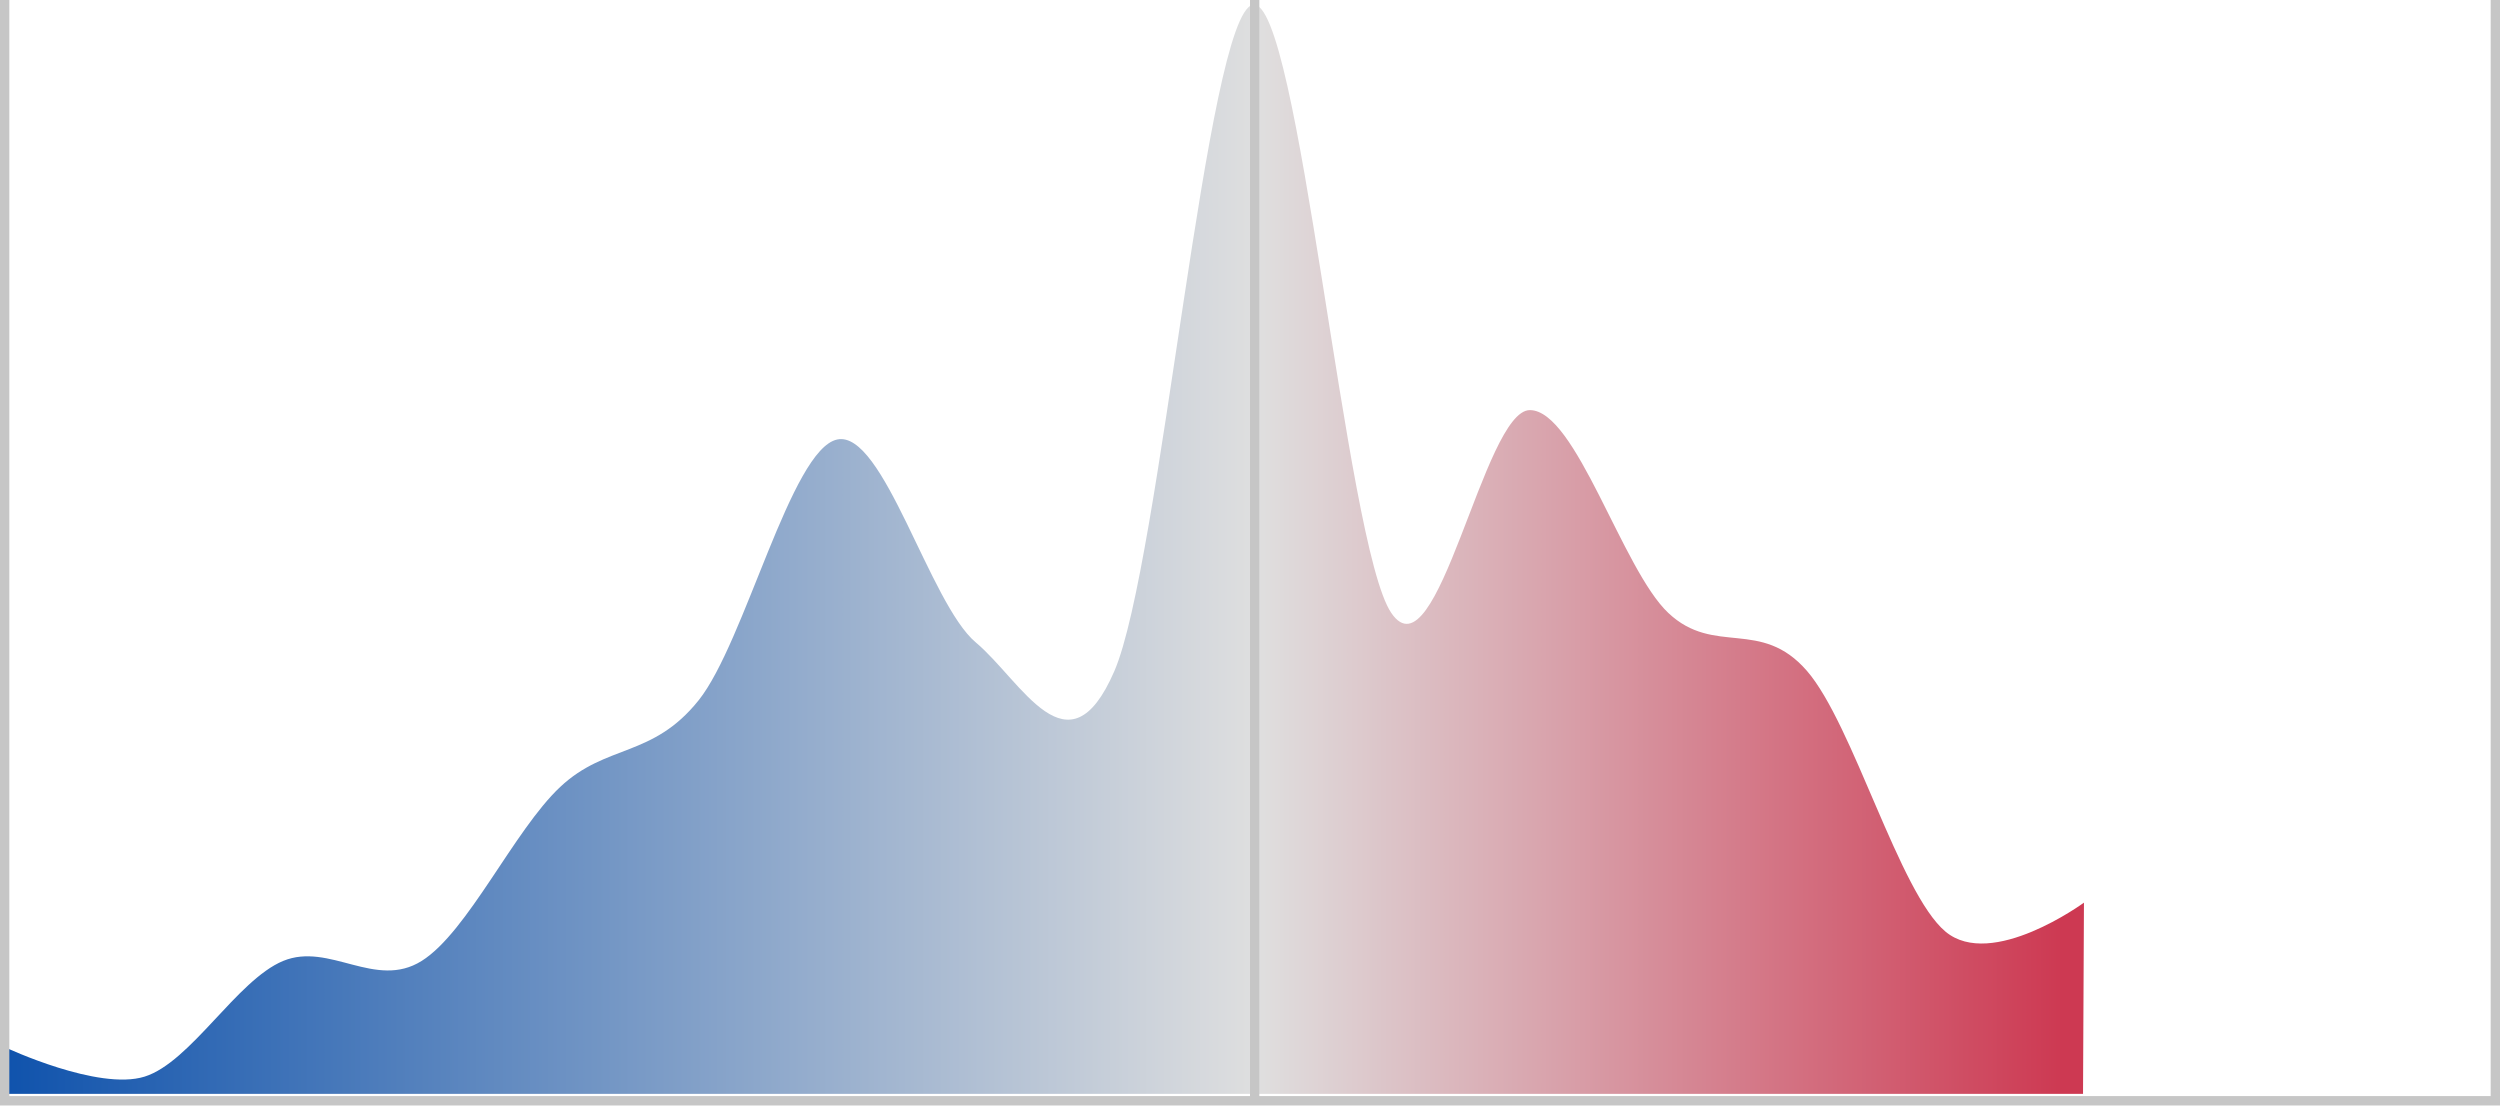
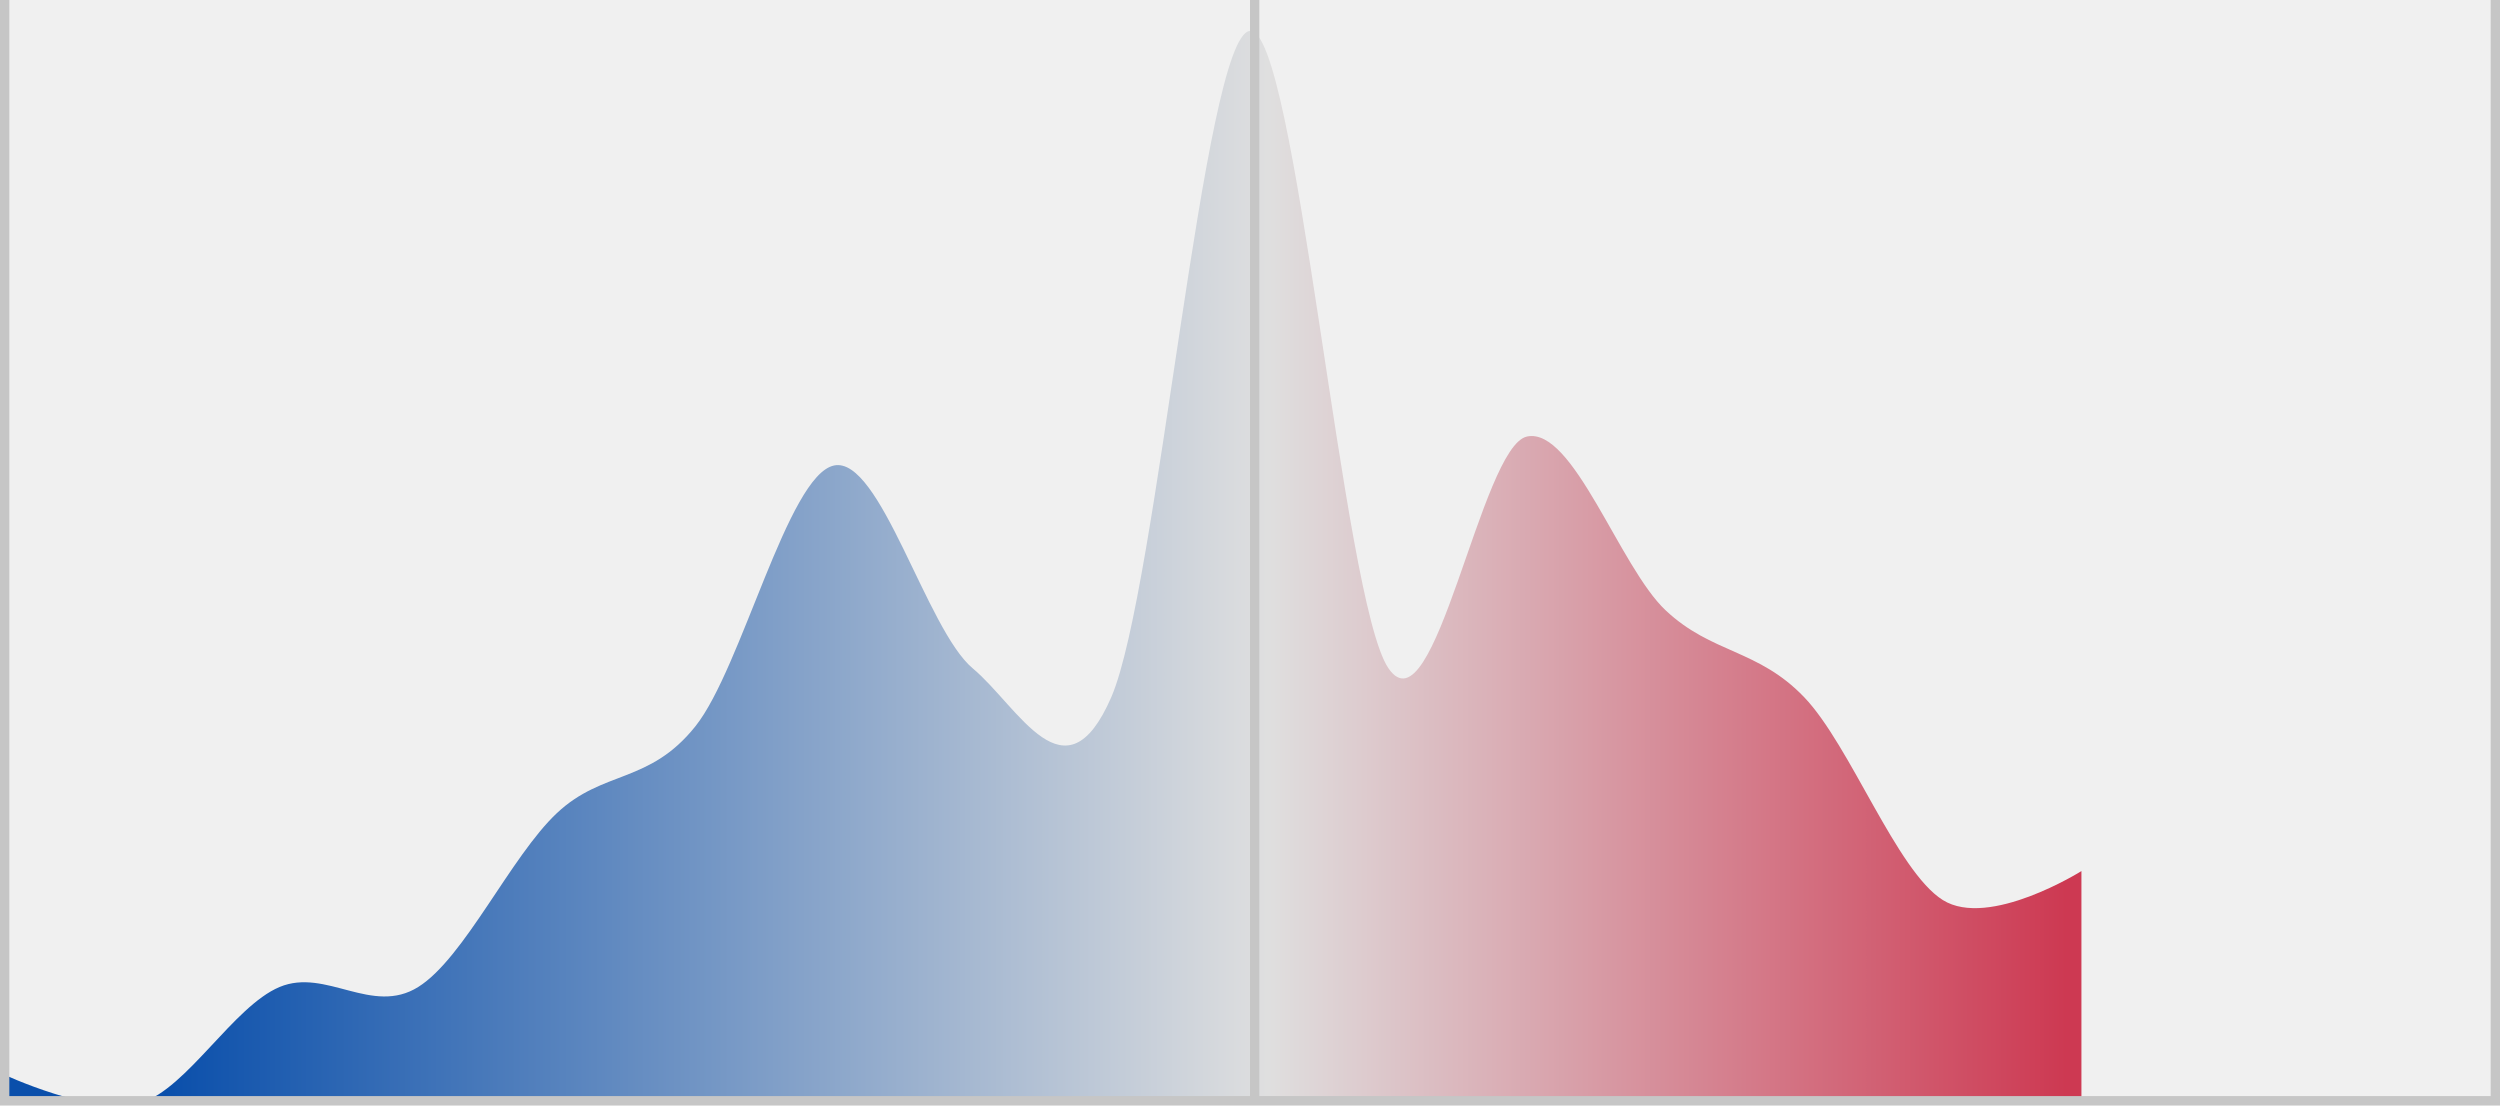
- <svg xmlns="http://www.w3.org/2000/svg" width="536" height="237" viewBox="0 0 536 237" fill="none">
-   <rect width="536" height="237" fill="white" />
-   <path d="M1 234.528H446.6L446.8 193.528C446.8 193.528 427 208.028 417.1 199.728C407.2 191.428 397.3 155.228 387.4 143.828C377.5 132.428 367.6 140.728 357.7 131.428C347.8 122.128 337.9 87.928 328 87.928C318.1 87.928 308.2 145.928 298.3 131.428C288.4 116.928 278.5 -1.072 268.6 1.028C258.7 3.128 248.8 121.128 238.9 143.928C229 166.728 219.1 146.028 209.2 137.728C199.3 129.428 189.4 92.128 179.5 94.228C169.6 96.328 159.7 137.728 149.8 150.128C139.9 162.528 130 159.428 120.1 168.728C110.2 178.028 100.3 199.828 90.4 206.028C80.5 212.228 70.6 201.928 60.7 206.028C50.8 210.128 40.9 227.728 31 230.828C21.1 233.928 1.3 224.628 1.3 224.628L1 234.528Z" fill="url(#paint0_linear)" />
-   <path fill-rule="evenodd" clip-rule="evenodd" d="M0 0V235V237H2H268H270H534H536V235V0H534V235H270V0H268V235H2V0H0Z" fill="#C6C6C6" />
+ <svg xmlns="http://www.w3.org/2000/svg" xmlns:xlink="http://www.w3.org/1999/xlink" width="536px" height="237px" viewBox="0 0 536 237" version="1.1">
  <defs>
-     <linearGradient id="paint0_linear" x1="442.28" y1="131.091" x2="-6.063" y2="131.091" gradientUnits="userSpaceOnUse">
-       <stop stop-color="#CD3952" />
-       <stop offset="0.385" stop-color="#DFDFDF" />
-       <stop offset="1" stop-color="#0A4FAB" />
+     <polygon id="path-1" points="0.55 0.417 536.45 0.417 536.45 236.45 0.55 236.45" />
+     <linearGradient x1="0%" y1="73.244%" x2="92.881%" y2="73.244%" id="linearGradient-3">
+       <stop stop-color="#CD3952" offset="0%" />
+       <stop stop-color="#DFDFDF" offset="41.949%" />
+       <stop stop-color="#0A4FAB" offset="100%" />
    </linearGradient>
  </defs>
+   <g id="statehouse_eg_plan_curve" stroke="none" stroke-width="1" fill="none" fill-rule="evenodd">
+     <g id="Clipped" transform="translate(268.5, 118.5) scale(-1, 1) translate(-268.5, -118.5) ">
+       <mask id="mask-2" fill="white">
+         <use xlink:href="#path-1" />
+       </mask>
+       <g id="Shape" />
+       <path d="M90.741,186.759 C90.741,186.759 110.552,199.182 120.457,192.97 C130.362,186.759 140.267,159.843 150.172,149.49 C160.077,139.138 169.982,140.173 179.887,130.856 C189.792,121.539 199.697,91.517 209.602,93.588 C219.507,95.658 229.412,157.772 239.317,143.279 C249.222,128.786 259.127,5.593 269.032,6.628 C278.938,7.663 288.843,126.715 298.748,149.49 C308.653,172.266 318.558,151.561 328.463,143.279 C338.368,134.997 348.273,97.729 358.178,99.799 C368.083,101.87 377.988,143.279 387.893,155.702 C397.798,168.125 407.703,165.019 417.608,174.336 C427.513,183.653 437.418,205.393 447.324,211.604 C457.229,217.816 467.134,207.463 477.039,211.604 C486.944,215.745 496.849,233.344 506.754,236.45 C516.659,239.556 536.469,230.239 536.469,230.239 L536.469,236.45 L90.741,236.45 L90.741,186.759 Z" id="Shape" fill="url(#linearGradient-3)" mask="url(#mask-2)" />
+     </g>
+     <polygon id="Shape" fill="#C6C6C6" points="0 0 0 235 0 237 2 237 268 237 270 237 534 237 536 237 536 235 536 0 534 0 534 235 270 235 270 0 268 0 268 235 2 235 2 0" />
+   </g>
</svg>
